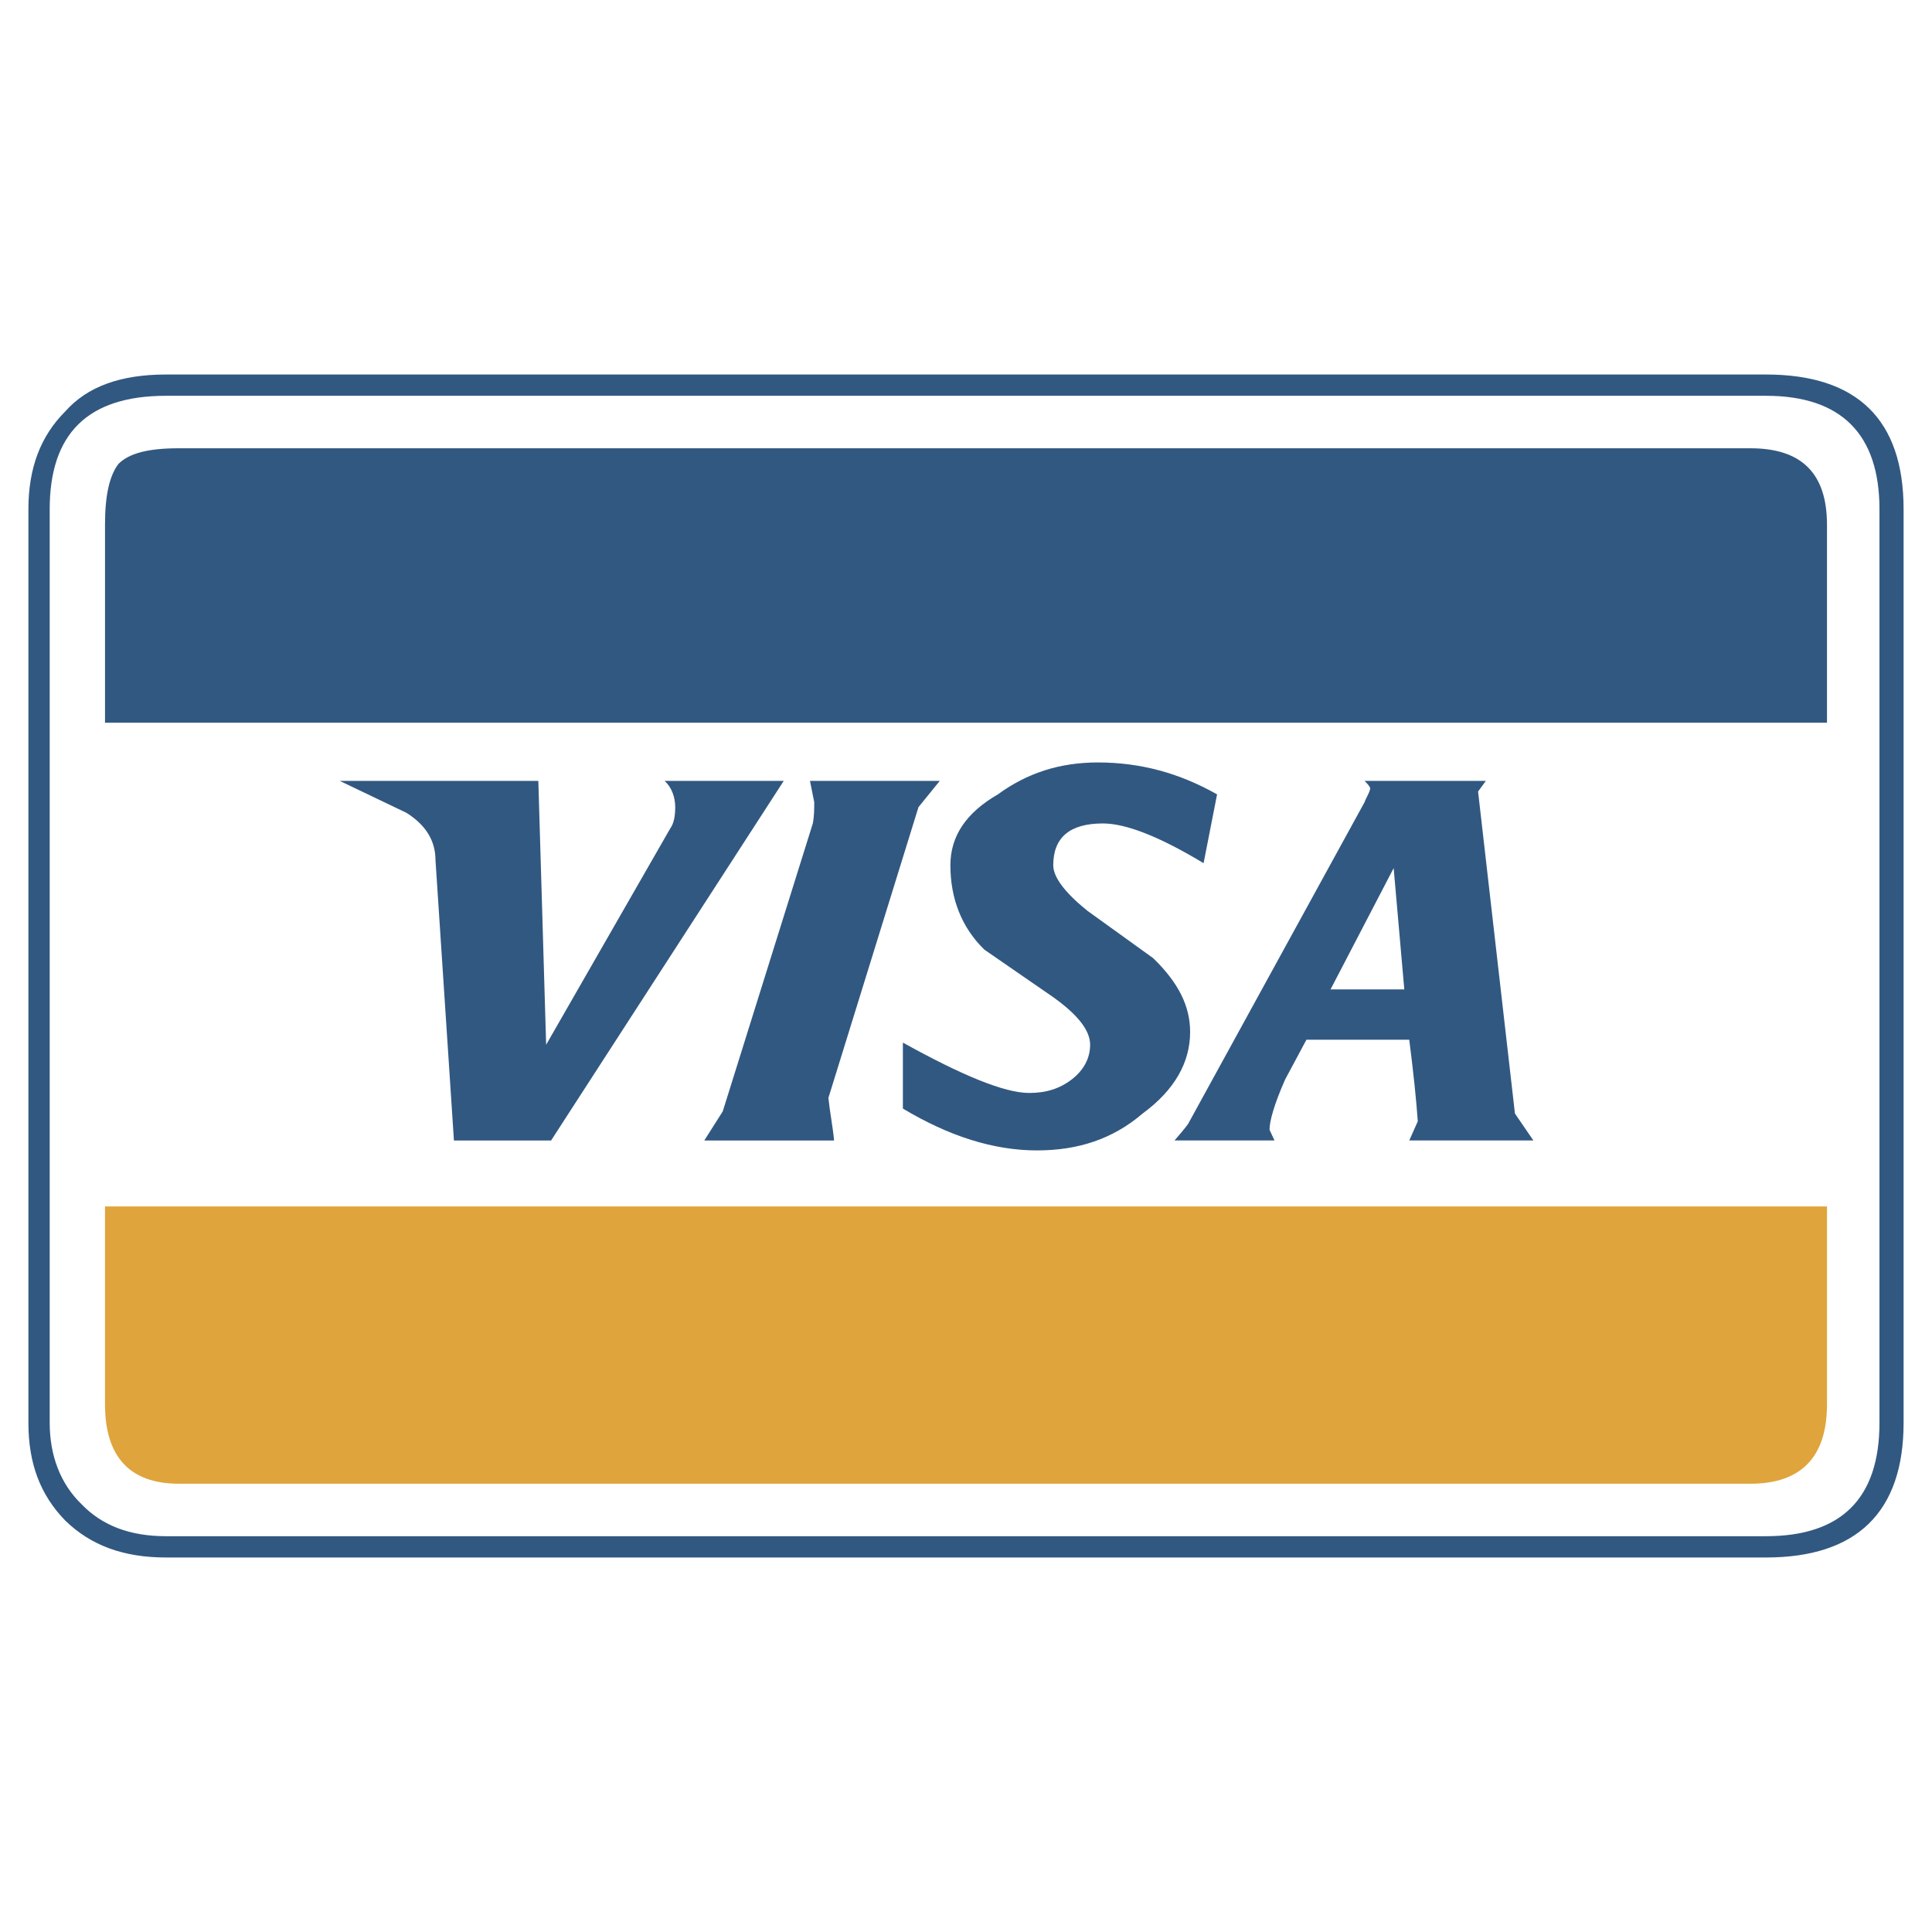
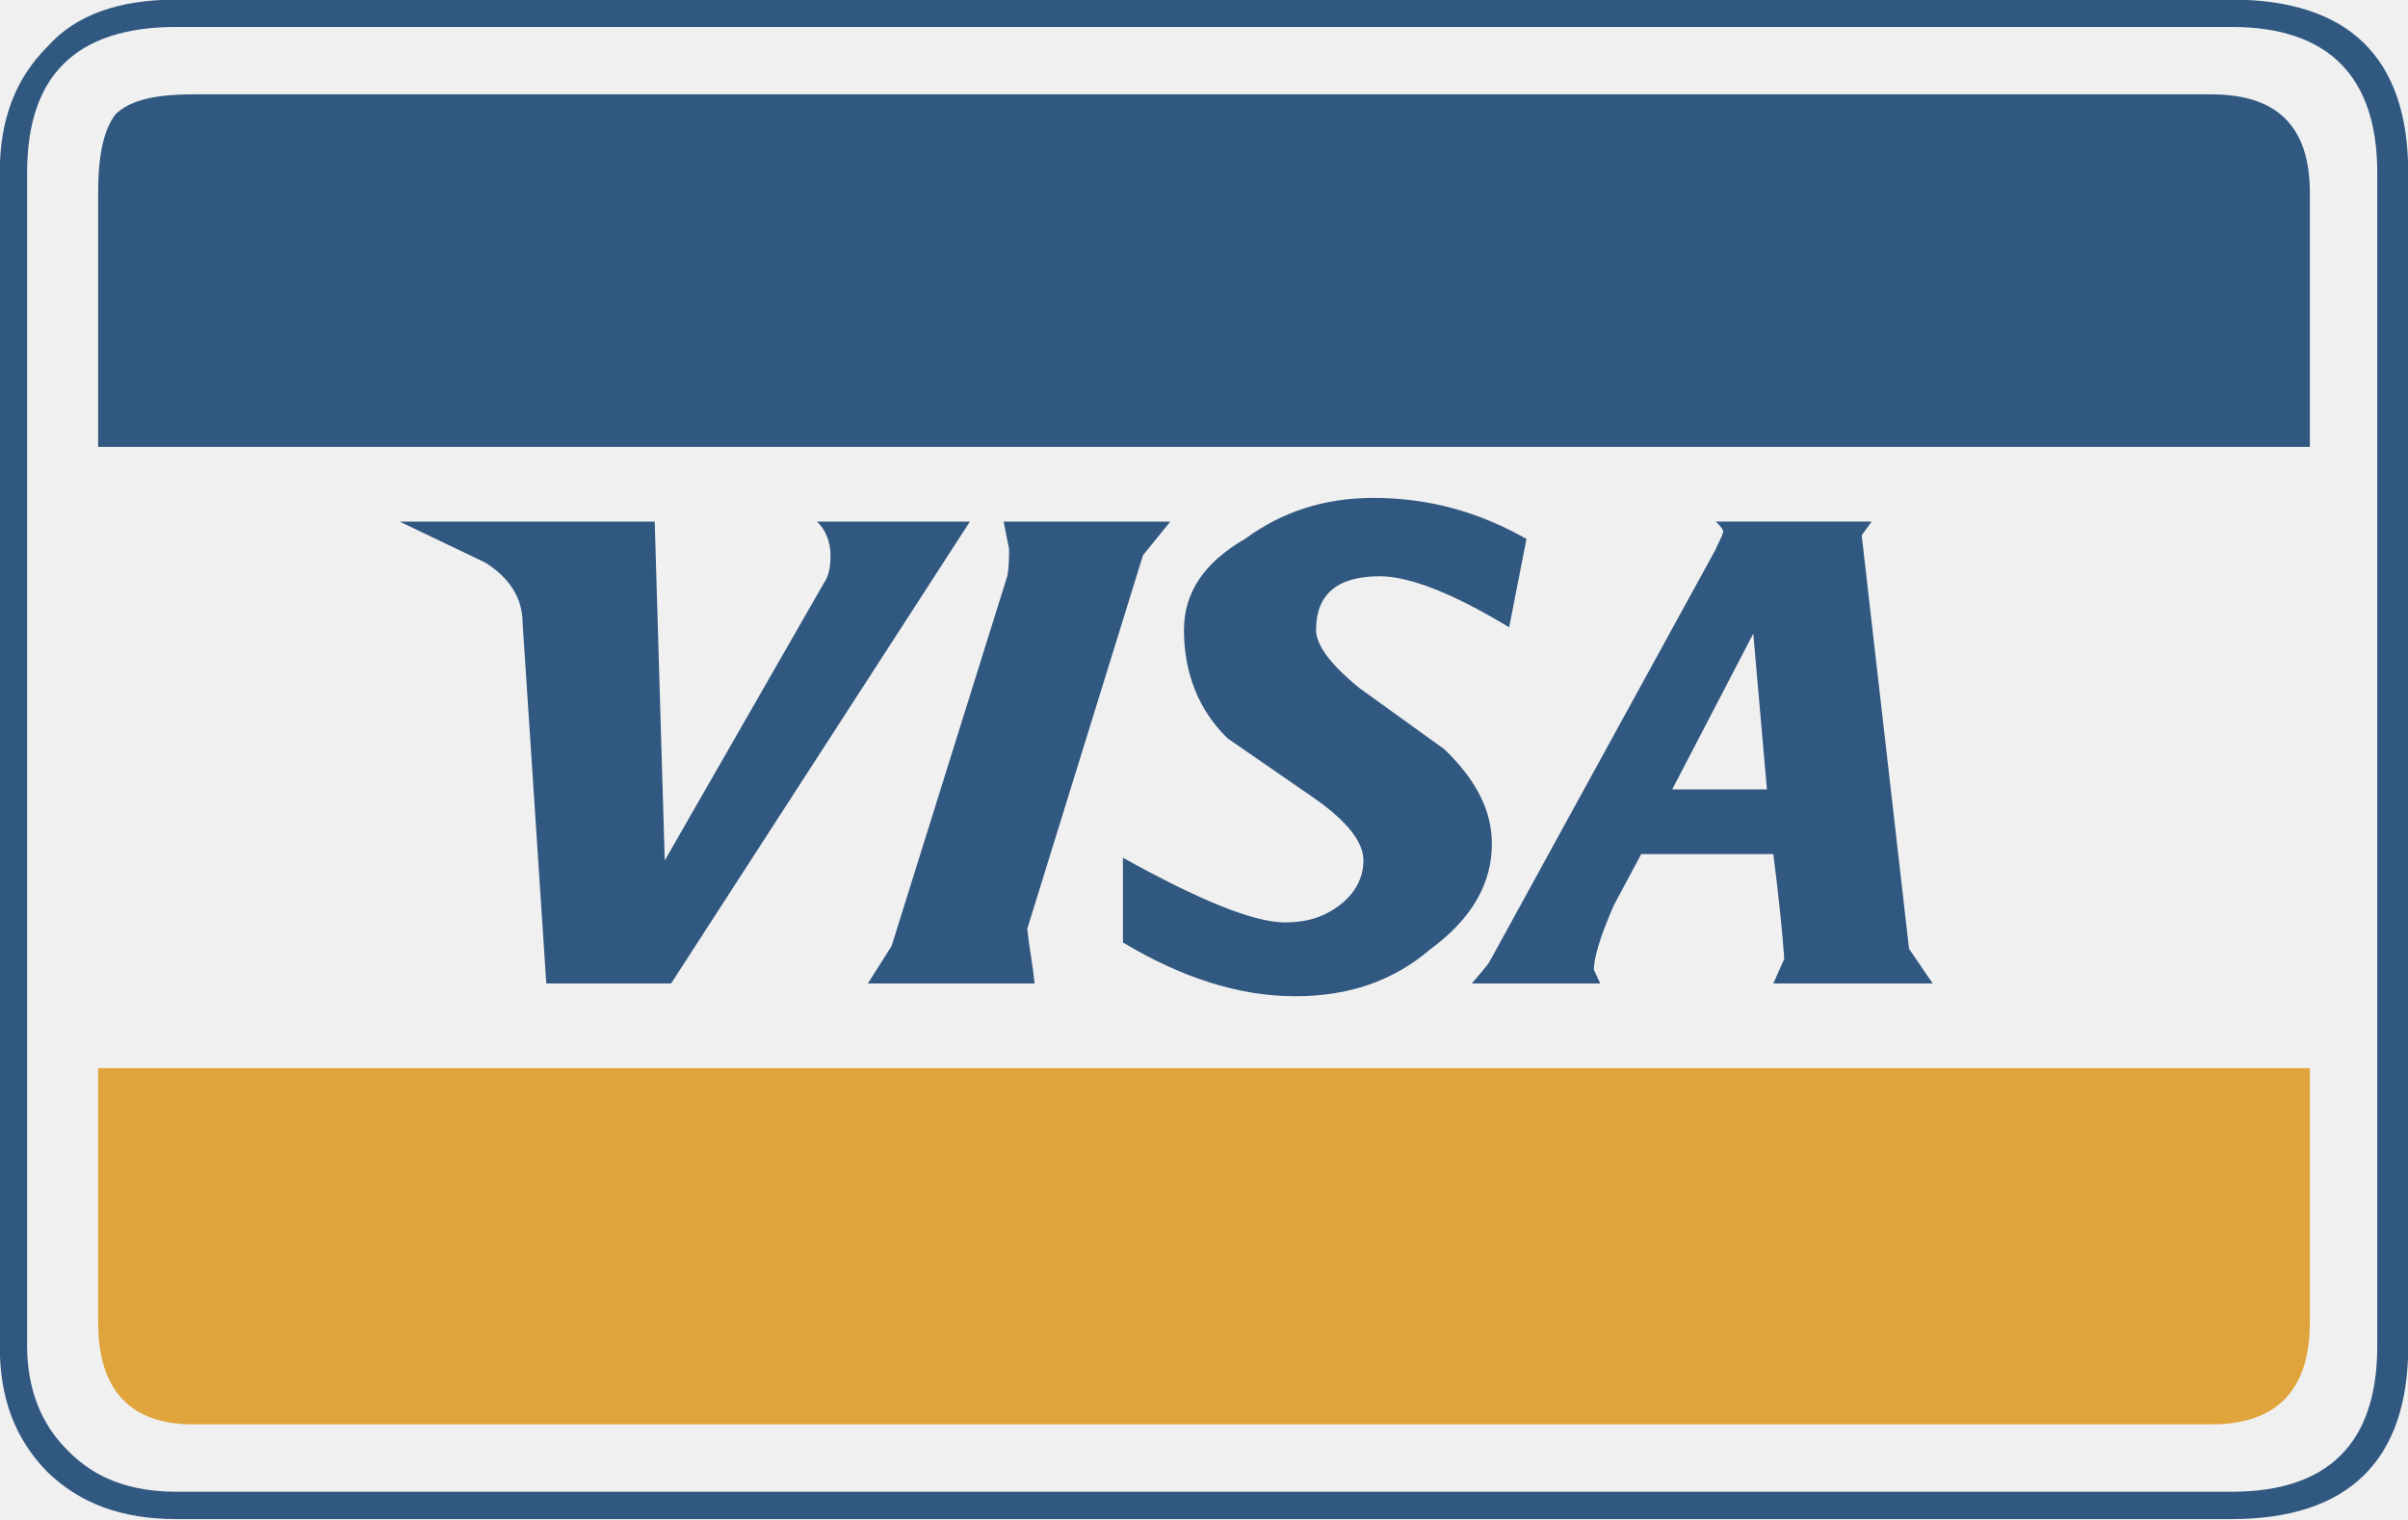
- <svg xmlns="http://www.w3.org/2000/svg" width="2500" height="2500" viewBox="0 0 192.756 192.756">
-   <g fill-rule="evenodd" clip-rule="evenodd">
-     <path fill="#fff" d="M0 0h192.756v192.756H0V0z" />
-     <path d="M189.922 50.809c0-8.986-4.67-13.444-13.729-13.444H16.562c-4.528 0-7.854 1.203-10.048 3.679-2.476 2.477-3.68 5.661-3.68 9.765v91.138c0 4.104 1.204 7.217 3.68 9.764 2.548 2.477 5.803 3.68 10.048 3.68h159.631c9.059 0 13.729-4.527 13.729-13.443V50.809zm-13.729-11.321c7.5 0 11.322 3.821 11.322 11.321v91.138c0 7.57-3.822 11.32-11.322 11.32H16.562c-3.609 0-6.368-1.061-8.42-3.184-2.123-2.053-3.184-4.883-3.184-8.137V50.809c0-7.5 3.75-11.321 11.604-11.321h159.631z" fill="#315881" />
-     <path d="M17.835 44.724c-3.042 0-4.953.495-6.014 1.557-.92 1.203-1.344 3.184-1.344 6.085v19.741h171.802V52.366c0-5.165-2.549-7.642-7.643-7.642H17.835z" fill="#315881" />
-     <path d="M10.477 140.107c0 5.234 2.476 7.924 7.358 7.924h156.801c5.094 0 7.643-2.689 7.643-7.924v-19.742H10.477v19.742z" fill="#dfa43b" />
-     <path d="M67.367 80.528c0 .92-.142 1.627-.495 2.123l-12.383 21.582-.779-26.323H33.898l6.651 3.184c1.91 1.203 2.901 2.759 2.901 4.741l1.839 27.951h9.694l23.21-35.876H66.306c.707.637 1.061 1.627 1.061 2.618zM147.467 78.971l.777-1.062h-12.1c.424.424.566.637.566.778-.143.565-.426.92-.566 1.344l-17.619 32.124c-.424.566-.85 1.062-1.344 1.629h9.977l-.496-1.062c0-.92.496-2.617 1.557-5.023l2.123-3.963h10.26c.426 3.326.709 6.086.85 8.139l-.85 1.91h12.383l-1.84-2.689-3.678-32.125zm-7.36 19.742h-7.359l6.297-12.1 1.062 12.1zM109.539 76.07c-3.82 0-7.076 1.062-9.977 3.184-3.185 1.84-4.741 4.175-4.741 7.077 0 3.326 1.132 6.227 3.396 8.42l6.865 4.74c2.477 1.77 3.68 3.326 3.68 4.742 0 1.344-.639 2.547-1.84 3.467-1.203.92-2.549 1.344-4.246 1.344-2.477 0-6.722-1.768-12.595-5.023v6.58c4.599 2.76 9.058 4.176 13.373 4.176 4.105 0 7.572-1.133 10.545-3.68 3.184-2.336 4.74-5.094 4.74-8.137 0-2.549-1.133-4.883-3.68-7.36l-6.582-4.741c-2.191-1.769-3.395-3.326-3.395-4.528 0-2.759 1.627-4.175 4.953-4.175 2.264 0 5.59 1.274 10.047 3.963l1.346-6.864c-3.752-2.124-7.643-3.185-11.889-3.185zM83.217 113.785c-.142-1.486-.425-2.83-.567-4.246l8.987-29.011 2.123-2.618H80.811c.142.637.283 1.486.425 2.123 0 .637 0 1.416-.142 2.123l-8.986 28.728-1.84 2.902h12.949v-.001z" fill="#315881" />
-   </g>
+ <svg xmlns="http://www.w3.org/2000/svg" width="2426" height="1531" viewBox="0 0 2426 1531" fill="none">
+   <path fill-rule="evenodd" clip-rule="evenodd" d="M2426.24 173.981C2426.24 57.434 2365.67 -0.385 2248.18 -0.385H177.805C119.078 -0.385 75.941 15.218 47.485 47.331C15.372 79.457 -0.244 120.753 -0.244 173.981V1356.02C-0.244 1409.25 15.372 1449.62 47.485 1482.66C80.532 1514.78 122.749 1530.38 177.805 1530.38H2248.18C2365.67 1530.38 2426.24 1471.67 2426.24 1356.03V173.981V173.981ZM2248.18 27.15C2345.45 27.15 2395.03 76.707 2395.03 173.981V1356.02C2395.03 1454.2 2345.45 1502.84 2248.18 1502.84H177.805C130.997 1502.84 95.214 1489.08 68.6 1461.54C41.065 1434.91 27.304 1398.21 27.304 1356.01V173.981C27.304 76.707 75.941 27.15 177.805 27.15H2248.18V27.15Z" fill="#315881" />
+   <path fill-rule="evenodd" clip-rule="evenodd" d="M194.316 95.06C154.862 95.06 130.077 101.48 116.316 115.254C104.383 130.856 98.884 156.549 98.884 194.175V450.211H2327.12V194.175C2327.12 127.186 2294.06 95.06 2227.99 95.06H194.316Z" fill="#315881" />
+   <path fill-rule="evenodd" clip-rule="evenodd" d="M98.884 1332.15C98.884 1400.04 130.997 1434.93 194.316 1434.93H2227.99C2294.06 1434.93 2327.12 1400.05 2327.12 1332.15V1076.11H98.884V1332.15Z" fill="#DFA43B" />
+   <path fill-rule="evenodd" clip-rule="evenodd" d="M836.734 559.429C836.734 571.361 834.892 580.531 830.314 586.964L669.71 866.877L659.606 525.474H402.649L488.911 566.77C513.683 582.373 526.536 602.554 526.536 628.26L550.388 990.778H676.117L977.145 525.474H822.973C832.143 533.736 836.734 546.576 836.734 559.429V559.429ZM1875.61 539.235L1885.69 525.461H1728.76C1734.25 530.96 1736.1 533.723 1736.1 535.552C1734.24 542.88 1730.57 547.484 1728.76 552.983L1500.24 969.624C1494.74 976.965 1489.22 983.398 1482.81 990.752H1612.21L1605.78 976.978C1605.78 965.046 1612.21 943.036 1625.97 911.831L1653.51 860.431H1786.58C1792.1 903.569 1795.77 939.365 1797.6 965.992L1786.58 990.765H1947.18L1923.32 955.889L1875.61 539.235ZM1780.15 795.284H1684.71L1766.38 638.35L1780.15 795.284ZM1383.7 501.61C1334.15 501.61 1291.92 515.384 1254.3 542.906C1212.99 566.77 1192.81 597.054 1192.81 634.693C1192.81 677.83 1207.49 715.455 1236.85 743.898L1325.89 805.375C1358.02 828.331 1373.62 848.512 1373.62 866.877C1373.62 884.309 1365.33 899.911 1349.75 911.843C1334.15 923.776 1316.69 929.275 1294.68 929.275C1262.56 929.275 1207.5 906.344 1131.33 864.128V949.469C1190.98 985.265 1248.81 1003.63 1304.77 1003.63C1358.01 1003.63 1402.98 988.936 1441.54 955.902C1482.84 925.604 1503.02 889.834 1503.02 850.367C1503.02 817.307 1488.32 787.035 1455.29 754.909L1369.92 693.42C1341.5 670.476 1325.89 650.282 1325.89 634.693C1325.89 598.909 1346.99 580.544 1390.13 580.544C1419.49 580.544 1462.63 597.067 1520.44 631.943L1537.89 542.919C1489.23 515.371 1438.76 501.61 1383.7 501.61V501.61ZM1042.3 990.765C1040.46 971.492 1036.79 954.06 1034.95 935.695L1151.51 559.429L1179.05 525.474H1011.1C1012.94 533.736 1014.77 544.747 1016.61 553.009C1016.61 561.271 1016.61 571.374 1014.77 580.544L898.224 953.139L874.359 990.778H1042.3V990.765V990.765Z" fill="#315881" />
</svg>
